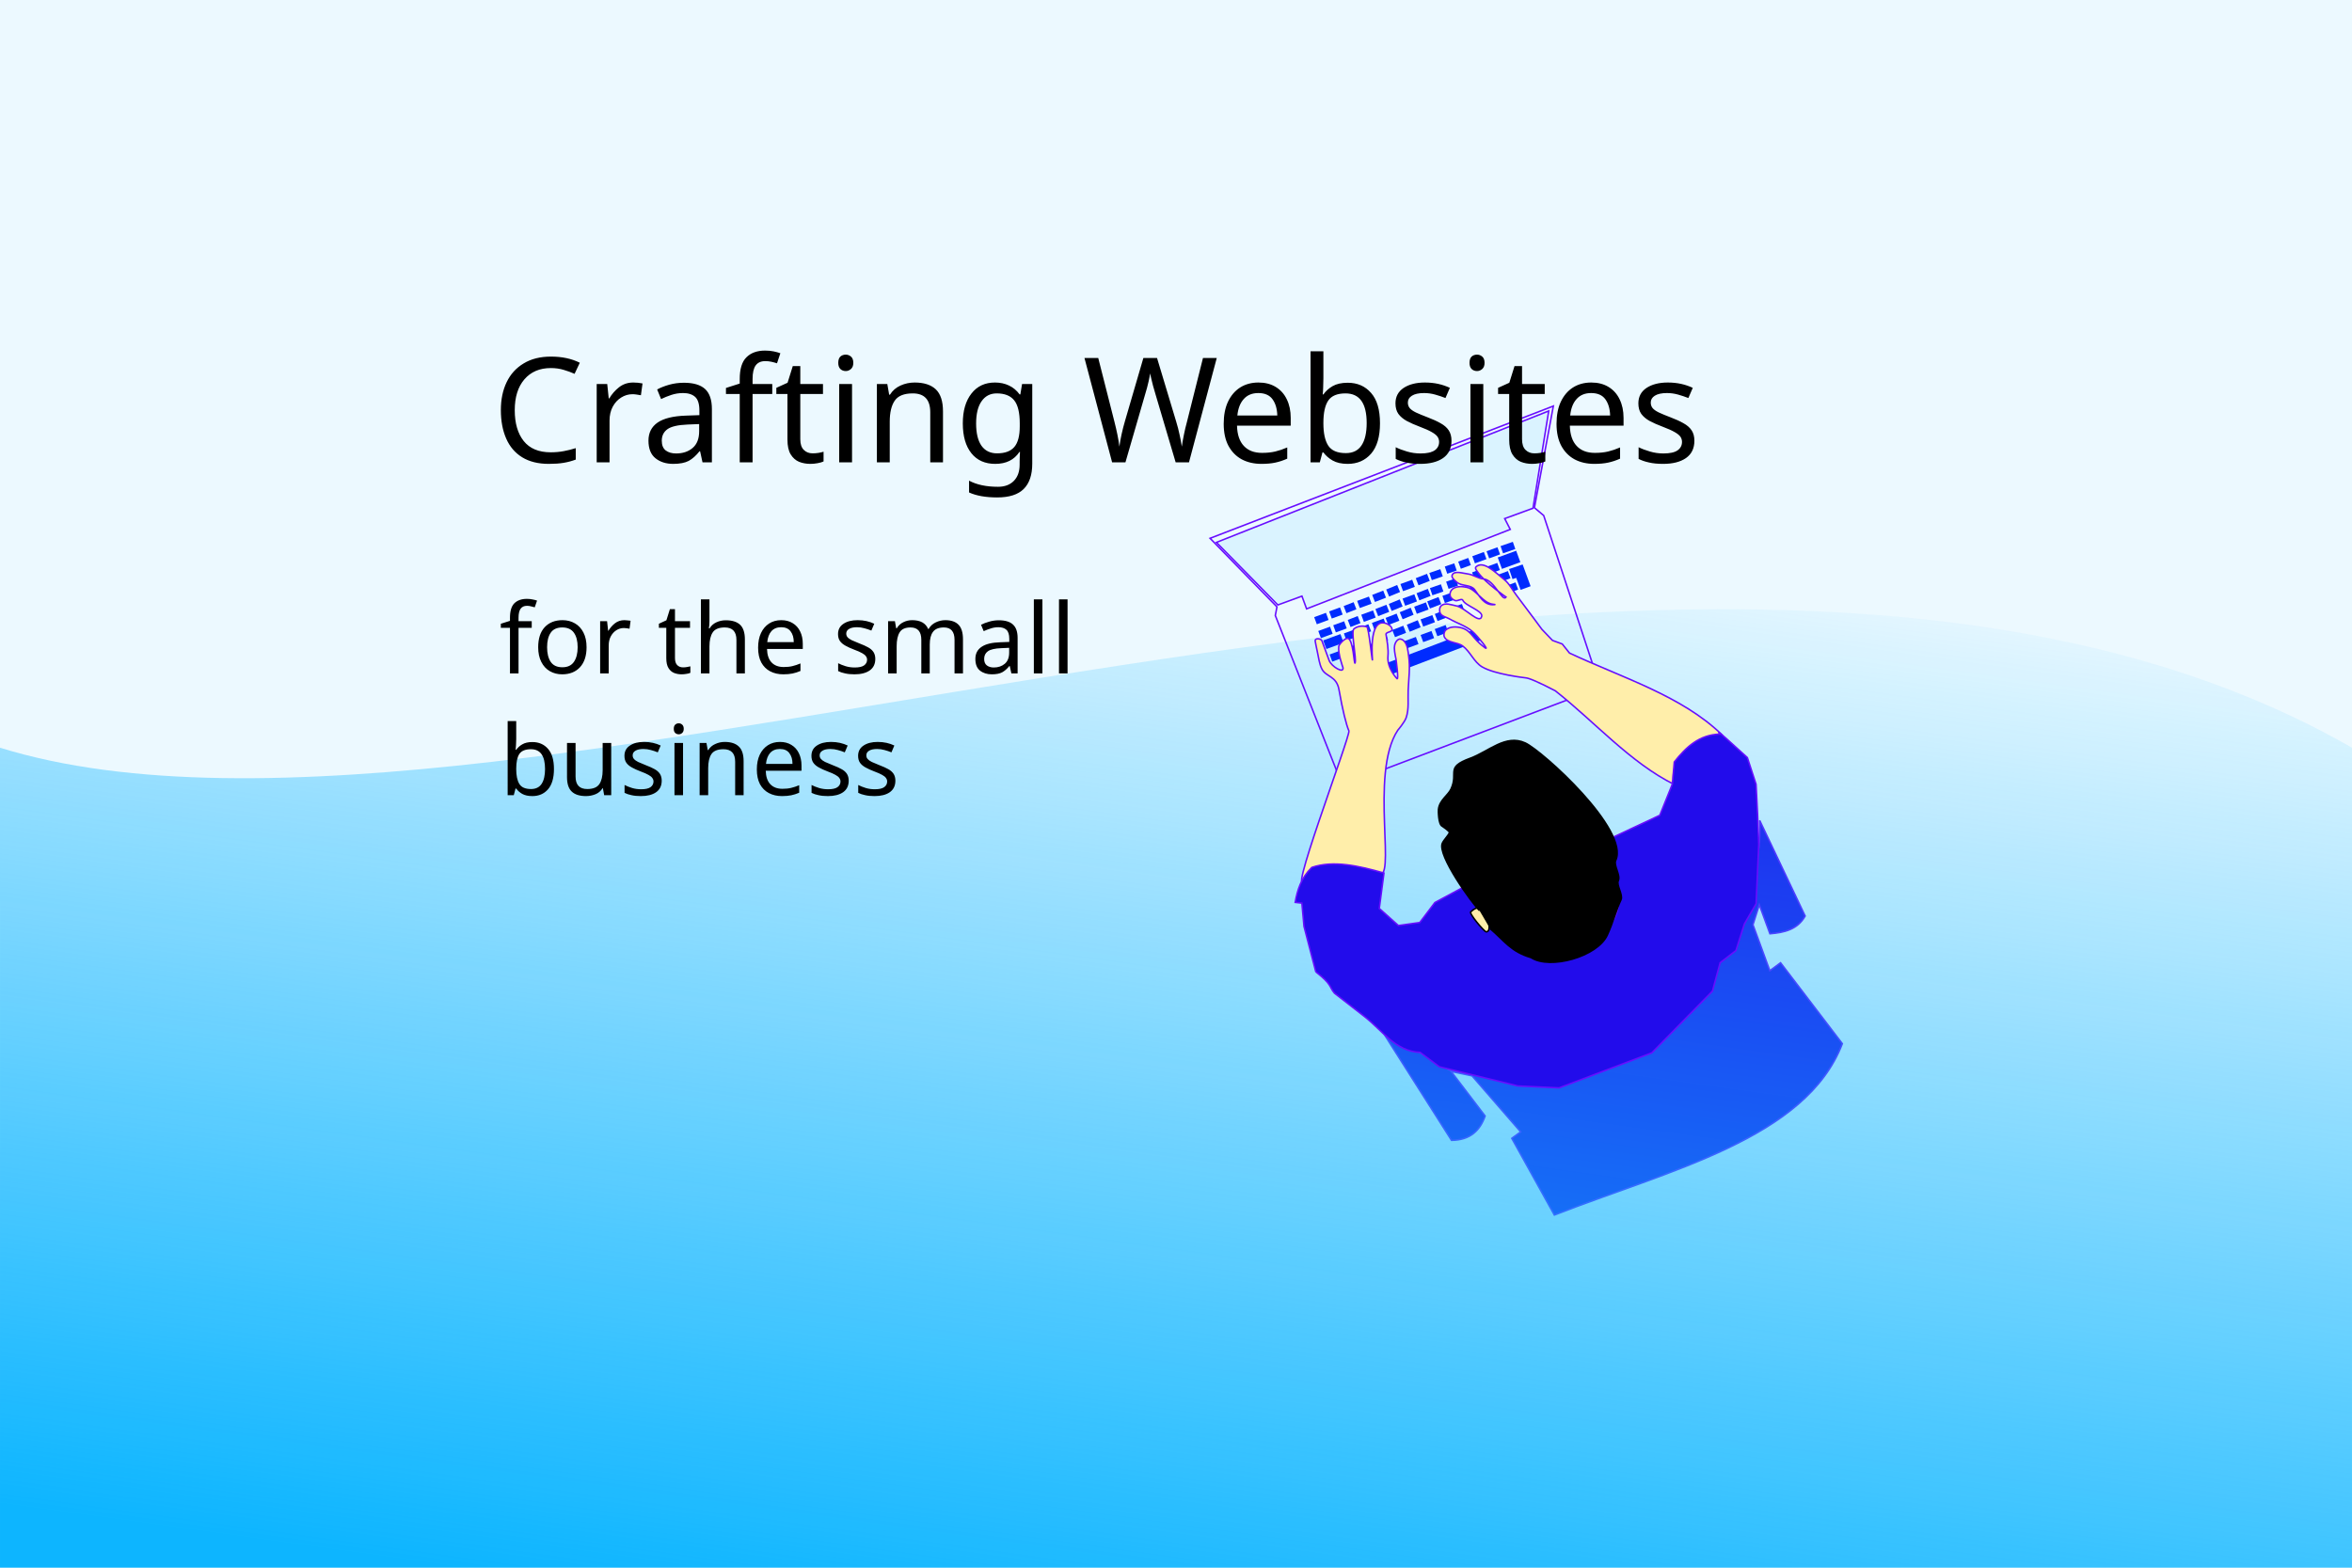
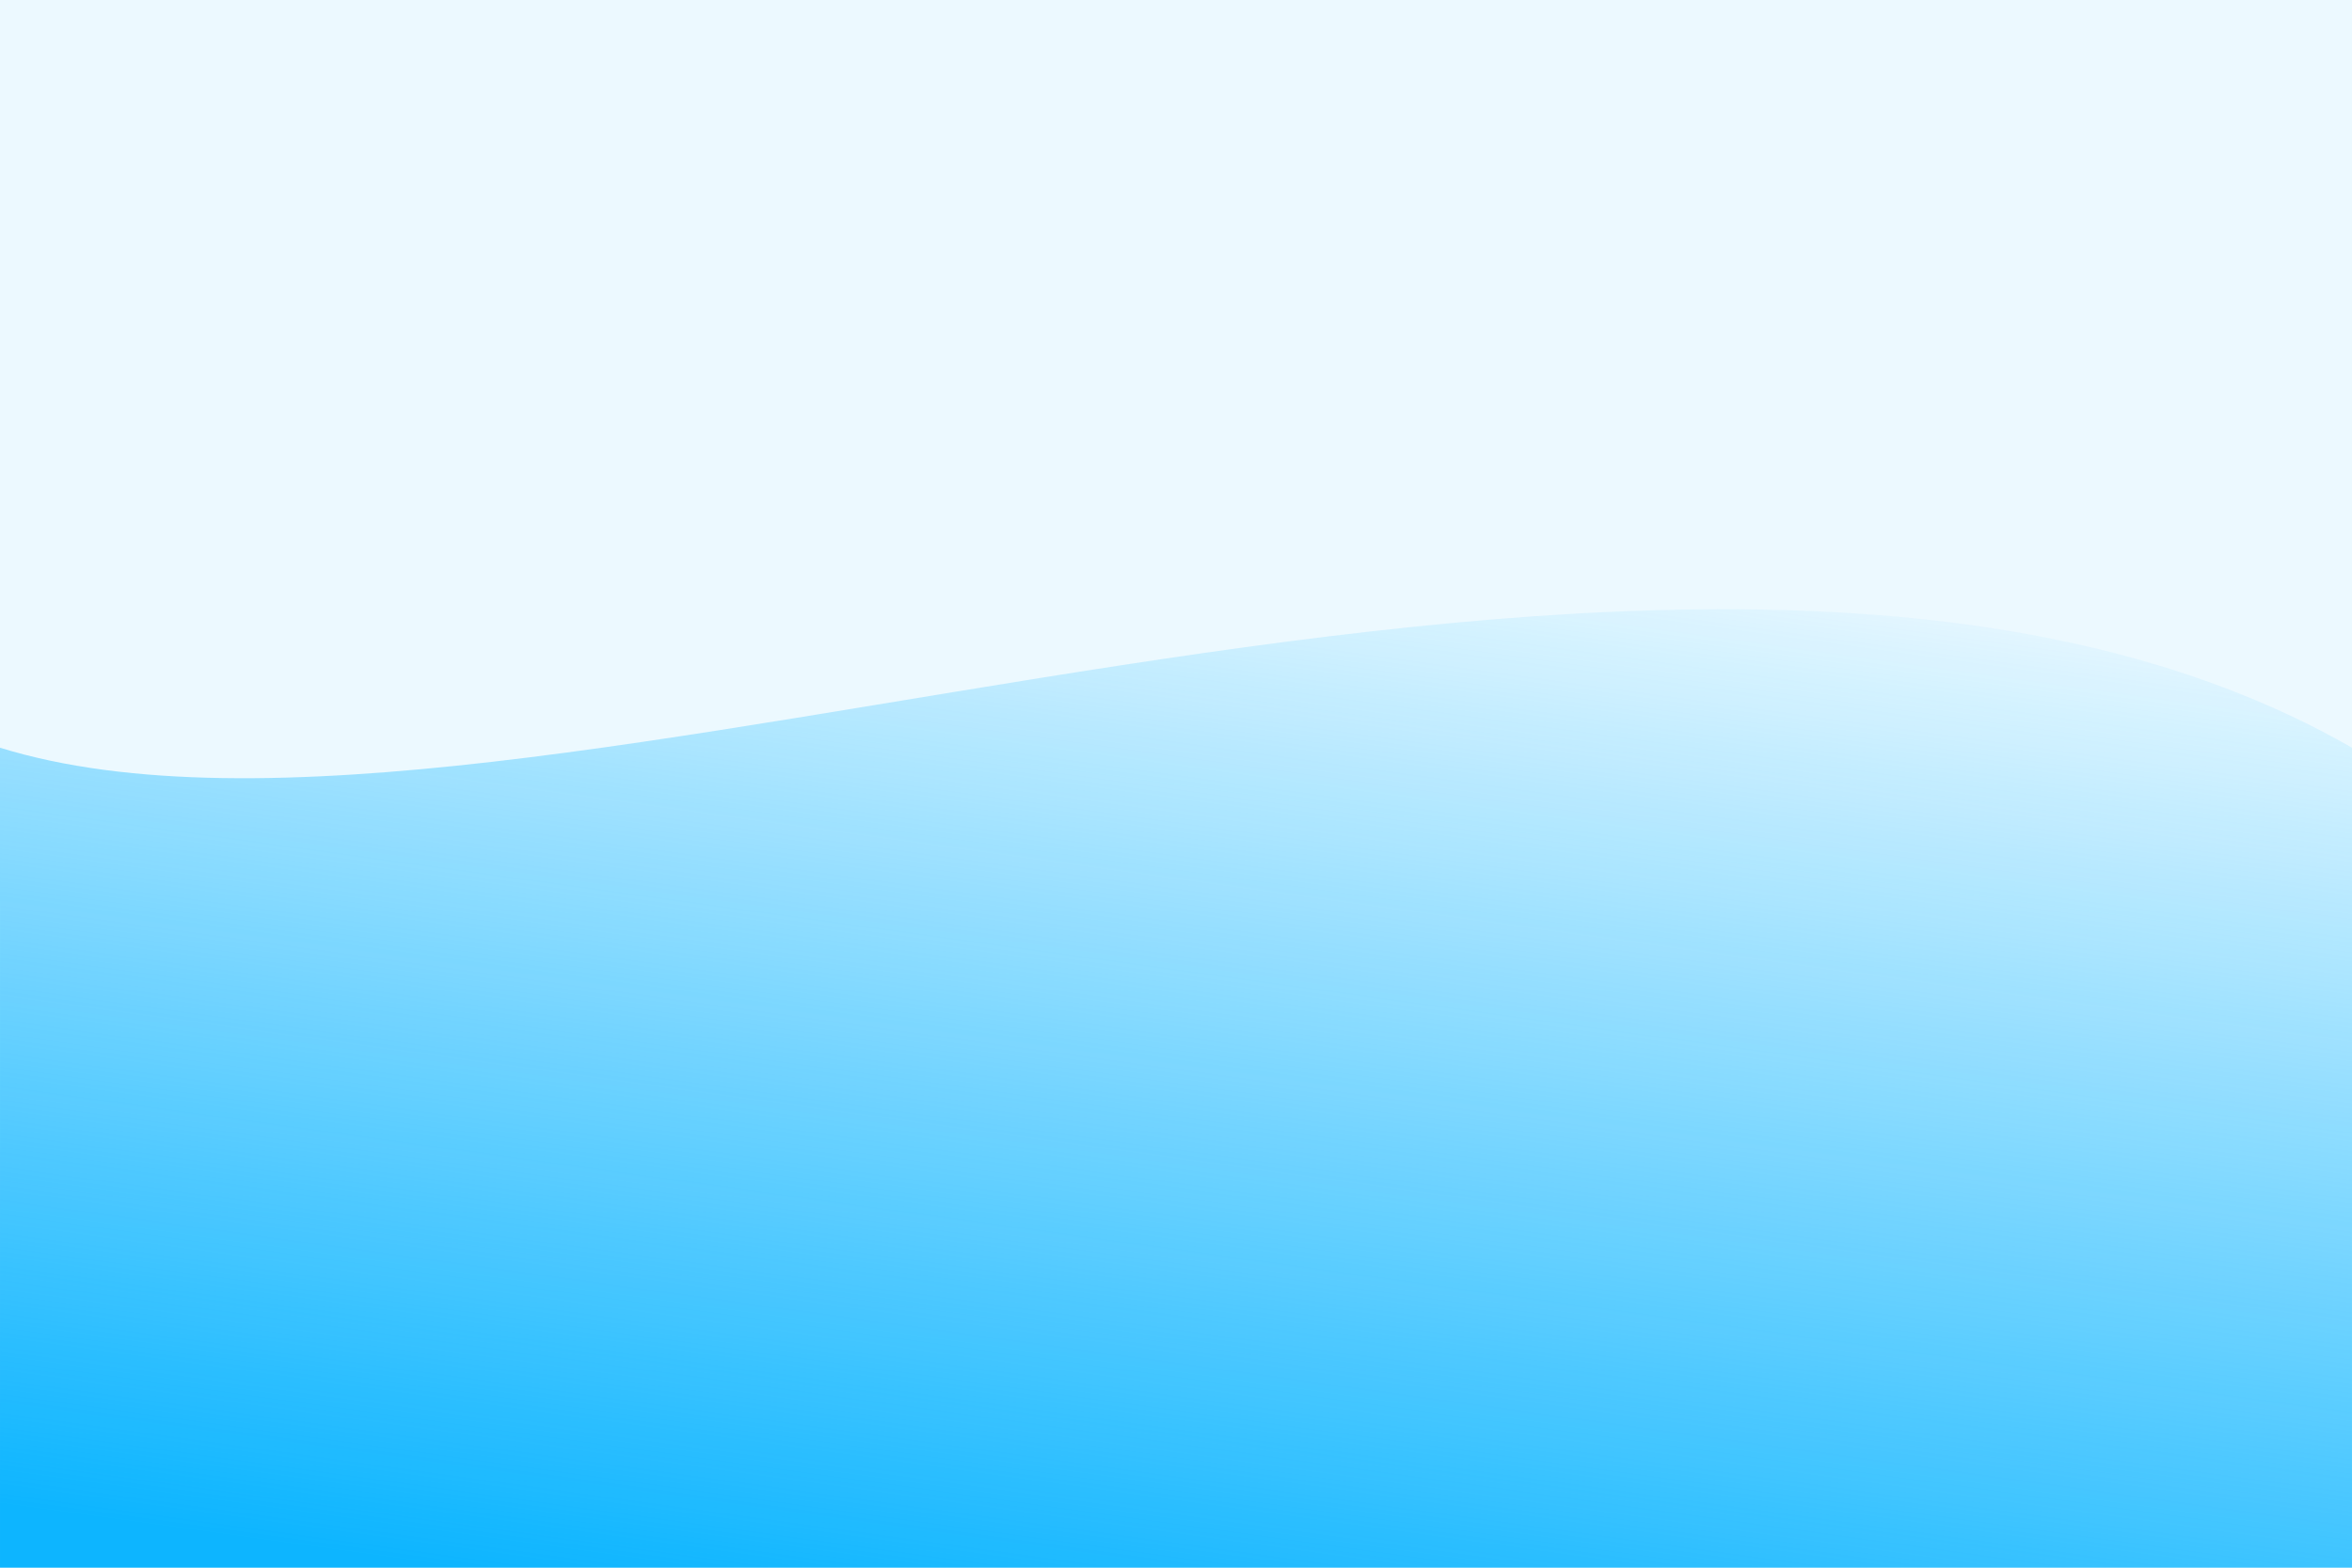
<svg xmlns="http://www.w3.org/2000/svg" xmlns:xlink="http://www.w3.org/1999/xlink" width="1200" height="800" viewBox="0 0 317.5 211.667" id="svg8">
  <defs id="defs2">
    <linearGradient id="linearGradient918">
      <stop offset="0" id="stop914" stop-color="#0db5ff" />
      <stop offset="1" id="stop916" stop-color="#0db5ff" stop-opacity="0" />
    </linearGradient>
    <linearGradient xlink:href="#linearGradient918" id="linearGradient920" x1="453.77" y1="235.778" x2="289.241" y2="138.852" gradientUnits="userSpaceOnUse" gradientTransform="matrix(0 .73628 -3.12371 0 886.803 -55.111)" />
  </defs>
  <g id="layer1" transform="translate(-146.209 -75.22)">
    <path id="rect85" fill="#0db5ff" fill-opacity=".08" stroke-width="146.844" stroke-linecap="round" stroke-linejoin="round" d="M146.209 75.221h317.5v211.667h-317.5z" />
    <path d="M344.92 220.48l6.565 7.563-1.198.872 5.747 10.356c15.554-6.07 33.985-10.324 38.875-23.136l-8.339-10.923-1.449 1.073-2.276-6.21.854-2.696 1.436 3.917c1.93-.159 3.725-.566 4.757-2.395l-6.144-12.918c.733 14.826-13.918 40.155-41.943 33.688l-9.14-5.427 9.487 14.945c2.539-.037 3.853-1.338 4.537-3.29l-4.587-6.012z" id="chair" fill="#220ceb" stroke="#670dff" stroke-width=".206" />
    <path d="M463.709 176.175v110.712h-317.5V176.175c69.828 21.602 228.033-51.306 317.5 0z" id="rect903" fill="url(#linearGradient920)" stroke-width="1230.051" stroke-linecap="round" stroke-linejoin="round" />
    <path d="M362.236 168.035l-34.823 13.198-9.048-22.908.223-1.165-9.03-9.26 46.339-17.854-2.555 13.724 1.254 1.057z" id="laptop" fill="none" stroke="#670dff" stroke-width=".206" />
    <path d="M322.588 157.428l-.63-1.72-3.249 1.19-8.297-8.445 44.86-17.744-2.121 13.131-3.821 1.4.751 1.46z" id="screen" fill="#0db5ff" fill-opacity=".08" stroke="#670dff" stroke-width=".206" />
    <g id="keyboard" transform="rotate(-20.132 303.312 -447.11) scale(.77679)" fill="none" fill-opacity=".08" stroke="#002bff">
      <path id="path871" d="M146.65 166.12h2.178" stroke-width="1.323" />
      <path id="path873" d="M149.433 166.08h2.017" stroke-width="1.323" />
      <path id="path875" d="M152.135 166.08l1.856-.04" stroke-width="1.323" />
      <path id="path877" d="M154.636 166.04h2.178" stroke-width="1.323" />
      <path id="path879" d="M157.46 165.959l2.056-.04" stroke-width="1.323" />
      <path id="path881" d="M160.081 165.918l2.057-.08" stroke-width="1.323" />
      <path id="path883" d="M162.703 165.878h2.178" stroke-width="1.323" />
      <path id="path885" d="M165.566 165.838l2.098-.04" stroke-width="1.323" />
      <path id="path887" d="M168.067 165.797l2.017.04" stroke-width="1.323" />
      <path id="path889" d="M170.97 165.676l1.735.04" stroke-width="1.323" />
      <path id="path891" d="M173.471 165.676h1.856" stroke-width="1.323" />
      <path id="path893" d="M176.093 165.636h2.138" stroke-width="1.323" />
      <path id="path895" d="M178.715 165.676h2.016" stroke-width="1.323" />
      <path id="path897" d="M181.296 165.676l2.259.04" stroke-width="1.323" />
      <path d="M146.489 168.625h2.178" id="path843" stroke-width="1.323" />
      <path d="M149.272 168.585h2.016" id="path845" stroke-width="1.323" />
      <path d="M151.974 168.585l1.855-.04" id="path847" stroke-width="1.323" />
      <path d="M154.475 168.545h2.178" id="path849" stroke-width="1.323" />
      <path d="M157.137 168.464l2.057-.04" id="path851" stroke-width="1.323" />
      <path d="M159.637 168.424l2.057-.08" id="path853" stroke-width="1.323" />
      <path d="M162.178 168.383h2.178" id="path855" stroke-width="1.323" />
      <path d="M164.8 168.343l2.097-.04" id="path857" stroke-width="1.323" />
      <path d="M167.26 168.303l2.017.04" id="path859" stroke-width="1.323" />
      <path d="M170.285 168.222l1.734.04" id="path861" stroke-width="1.323" />
      <path d="M172.463 168.343h1.855" id="path863" stroke-width="1.323" />
      <path d="M175.085 168.262h2.137" id="path865" stroke-width="1.323" />
      <path d="M177.747 168.222h2.016" id="path867" stroke-width="1.323" />
      <path id="path869" d="M146.73 170.597h3.187" stroke-width="1.6" />
      <path id="path872" d="M150.522 170.557h2.017" stroke-width="1.323" />
      <path id="path874" d="M153.224 170.557l1.856-.04" stroke-width="1.323" />
      <path id="path876" d="M155.725 170.516h2.178" stroke-width="1.323" />
      <path id="path878" d="M158.266 170.516l2.057-.04" stroke-width="1.323" />
      <path id="path880" d="M160.928 170.436l2.057-.081" stroke-width="1.323" />
      <path id="path882" d="M163.59 170.395h2.178" stroke-width="1.323" />
      <path id="path884" d="M166.05 170.315l2.098-.04" stroke-width="1.323" />
      <path id="path886" d="M168.833 170.315l2.017.04" stroke-width="1.323" />
      <path id="path888" d="M171.455 170.153l1.734.04" stroke-width="1.323" />
      <path id="path890" d="M173.834 170.153h1.856" stroke-width="1.323" />
      <path id="path892" d="M176.335 170.113h2.138" stroke-width="1.323" />
      <path id="path894" d="M178.997 170.194h2.017" stroke-width="1.323" />
      <path d="M146.932 173.138h2.178" id="path896" stroke-width="1.323" />
      <path d="M149.957 173.098h2.017" id="path898" stroke-width="1.323" />
      <path d="M152.498 173.057l1.856-.04" id="path900" stroke-width="1.323" />
      <path d="M155.16 172.977h2.178" id="path902" stroke-width="1.323" />
      <path d="M158.629 172.896l2.057-.04" id="path904" stroke-width="1.323" />
      <path d="M161.331 172.896l2.057-.08" id="path906" stroke-width="1.323" />
      <path d="M163.872 172.856h2.178" id="path908" stroke-width="1.323" />
      <path d="M166.534 172.815l2.098-.04" id="path910" stroke-width="1.323" />
      <path d="M169.519 172.775l2.016.04" id="path912" stroke-width="1.323" />
      <path d="M177.061 172.493l1.734.04" id="path914" stroke-width="1.323" />
      <path d="M179.723 172.493h1.855" id="path916" stroke-width="1.323" />
      <path d="M159.92 175.437h2.137" id="path918" stroke-width="1.323" />
      <path d="M162.945 175.397h2.016" id="path920" stroke-width="1.323" />
      <path id="path922" d="M165.607 175.276h2.016" stroke-width="1.323" />
      <path id="path926" d="M156.002 178.346l18.978-.243" stroke-width="2.117" />
      <path id="path928" d="M180.17 167.762h3.407" stroke-width="2.117" />
      <path id="path936" d="M181.306 170.195l1.582.04v3.123" stroke-width="1.852" />
    </g>
    <path d="M322.683 193.568c-3.466 5.442 5.882-19.068 5.617-19.67-.36-.82-.849-2.782-1.34-5.563-.333-1.878-1.746-1.702-2.296-2.768-.37-.715-.44-1.55-.622-2.333-.11-.467-.284-1.41-.284-1.41-.11-.541.794-.373.896-.095l.978 2.668c.3.818 2.044 1.856 1.862.948 0 0-.68-1.867-.568-2.819.042-.358.85-1.16 1.208-1.116.776.093.853 3.636.995 3.33.23-.495-.574-4.23-.164-4.592.445-.392 1.193-.483 1.755-.294.263.089.715 4.728.756 4.454.013-.09-.531-5.397 1.615-4.973.448.088 1.04.446 1.03.903-.008.345-.866.305-.81.646.15.926.347 1.955.259 2.932-.149 1.657 1.231 3.042 1.231 3.042.246.187-.143-2.641-.143-2.641s-.225-.981-.222-1.533c.002-.439.215-.998.622-1.16.217-.086.501.056.664.223.51.521.546 1.368.65 2.09.217 1.507-.005 3.047-.072 4.568-.055 1.238.13 2.536-.27 3.708-.22.642-1.127 1.694-1.127 1.694-3.93 5.912.082 21.261-2.826 19.317-1.999-1.336-8.238-1.098-8.738-.43z" id="left_arm" fill="#fea" stroke="#670dff" stroke-width=".206" />
    <path d="M372.233 181.15c-5.944-2.951-10.714-8.436-16.069-12.658-2.3-1.198-3.602-1.749-4.073-1.76 0 0-4.096-.452-5.815-1.473-1.103-.654-1.587-2.056-2.617-2.82-.734-.546-2.055-.389-2.464-1.207-.143-.287-.053-.726.181-.946.536-.502 1.483-.485 2.186-.273 1.297.39 1.391 1.417 3.081 2.65.745.544-.984-1.595-1.684-2.196-.888-.76-2.068-1.096-3.079-1.684-.423-.246-1.044-.328-1.25-.773-.145-.312-.111-.8.152-1.022.52-.439 1.373-.094 2.038.044 1.202.248 3.168 2.59 3.41 1.387.149-.738-2.232-1.413-2.544-2.144-.137-.32-.718.154-1.044.03-.287-.109-.594-.334-.671-.632a.946.946 0 0 1 .286-.897c.496-.416 1.293-.405 1.925-.265 1.38.305 2.162 2.14 3.567 2.296.246.028.38.038.134.058-1.344.107-1.944-1.148-2.621-2.047-.516-.685-1.723-.423-2.38-.974-.301-.253-.808-.649-.63-1 .312-.613 1.376-.221 2.06-.14.759.092 1.425.624 2.187.693 1.444.132 2.529 3.178 3.021 2.445 0 0-2.758-1.899-3.778-3.31-.16-.223-.485-.587-.284-.775 1.01-.943 2.696.839 3.784 1.69.706.552 1.112 1.406 1.656 2.118 1.168 1.529 3.453 4.624 3.453 4.624l1.429 1.499 1.32.483.976 1.224c7.147 3.346 15.13 5.762 20.564 11.012-5.37 1.059-7.096 4.334-6.407 6.744z" id="right_arm" fill="#fea" stroke="#670dff" stroke-width=".206" />
    <path d="M323.836 206.438l-1.598-6.133-.287-3.146-.904-.102c.297-1.66.785-3.283 2.245-4.72 2.928-.989 6.307-.22 9.74.76l-.63 4.782 2.579 2.306 2.885-.407 2.044-2.7 3.802-2.044c2.348 1.49 3.877 6.713 6.871 8.1 0 0 2.628 1.415 4.253 1.552 2.375.2 4.583-.724 6.45-2.205 1.844-1.464 3.597-3.555 3.39-5.9-.25-2.842-.878-8.254-.789-8.287l6.382-2.995 1.694-4.213.259-2.986c1.598-2.02 3.399-3.697 6.148-3.758-.852-1.07 2.16 1.788 3.716 3.166l1.176 3.601.207 4.1.16 3.974-.36 8.053-1.587 2.742-1.135 3.584-2.132 1.646-1.042 3.838-8.18 8.327-12.522 4.734-5.569-.263-10.6-2.595-2.581-1.934c-3.337-.119-5.15-3.025-7.545-4.867l-4.028-3.131c-.754-.913-.295-1.146-2.512-2.88z" id="shirt" fill="#220ceb" stroke="#670dff" stroke-width=".206" />
    <path id="ear" d="M346.817 201.024c-.276-.031-2.408-2.561-2.052-2.691.041-.016 1.078-1.218 1.812.018.977 1.817.713 2.726.24 2.673z" fill="#fea" stroke="#000" stroke-width=".206" />
    <path d="M345.933 198.17c-.98-.925-5.755-7.518-5.019-9.106.214-.46.74-.95.957-1.417.081-.175-.962-.865-.976-.872-.534-.247-.526-2.095-.506-2.274.144-1.27 1.29-1.875 1.697-2.753 1.052-2.27-.83-2.893 2.58-4.144 2.534-.928 4.8-3.294 7.44-2.07 2.316 1.073 14.116 11.738 12.207 15.857-.307.663.689 2.008.349 2.741-.277.598.672 1.915.368 2.57-.742 1.602-1.055 3.054-1.855 4.78-1.322 2.906-7.73 4.697-10.284 3.032-2.768-.815-3.593-2.279-5.535-3.916" id="head" stroke="#000" stroke-width=".206" />
    <text style="line-height:1.25;-inkscape-font-specification:'MV Boli'" x="212.619" y="137.651" id="text910" font-weight="400" font-size="19.73" font-family="MV Boli" letter-spacing="0" word-spacing="0" stroke-width=".206">
      <tspan id="tspan908" x="212.619" y="137.651">Crafting Websites</tspan>
    </text>
    <text style="line-height:1.25;-inkscape-font-specification:'MV Boli'" x="213.615" y="166.14" id="text948" font-weight="400" font-size="13.154" font-family="MV Boli" letter-spacing="0" word-spacing="0" stroke-width=".206">
      <tspan id="tspan946" x="213.615" y="166.14">for the small</tspan>
      <tspan x="213.615" y="182.582" id="tspan950">business</tspan>
    </text>
  </g>
+   <style>
+     text {
+       opacity: 0;
+       animation: opacity 3s linear forwards;
+       animation-delay: 3s;
+     }
+     #keyboard {
+       opacity: 0;
+       animation: opacity 3s linear forwards;
+       animation-delay: 3s;
+     }
+ 
+     #left_arm {
+       fill-opacity: 0;
+       stroke-dasharray: 160;
+       stroke-dashoffset: 160;
+       animation: dash 5s linear forwards, fill-in 3s linear 3s forwards;
+     }
+     #right_arm {
+       fill-opacity: 0;
+       stroke-dasharray: 190;
+       stroke-dashoffset: 190;
+       animation: dash 5s linear forwards, fill-in 3s linear 3s forwards;
+     }
+     #shirt {
+       fill-opacity: 0;
+       stroke-dasharray: 265;
+       stroke-dashoffset: 265;
+       animation: dash 5s linear forwards, fill-in 3s linear 3s forwards;
+     }
+     #head {
+       fill-opacity: 0;
+       stroke-dasharray: 115;
+       stroke-dashoffset: 115;
+       animation: dash 5s linear forwards, fill-in 3s linear 3s forwards;
+     }
+     #ear {
+       fill-opacity: 0;
+       stroke-dasharray: 15;
+       stroke-dashoffset: 15;
+       animation: dash 5s linear forwards, fill-in 3s linear 3s forwards;
+     }
+     #chair {
+       fill-opacity: 0;
+       stroke-dasharray: 295;
+       stroke-dashoffset: 295;
+       animation: dash 5s linear forwards, fill-in 3s linear 3s forwards;
+     }
+     #laptop {
+       stroke-dasharray: 215;
+       stroke-dashoffset: 215;
+       animation: dash 5s linear forwards;
+     }
+     #screen {
+       fill-opacity: 0;
+       stroke-dasharray: 150;
+       stroke-dashoffset: 150;
+       animation: dash 5s linear forwards, fill-in 3s linear 3s forwards;
+     }
+ 
+     @keyframes dash {
+       to {
+         stroke-dashoffset: 0;
+       }
+     }
+     @keyframes opacity {
+       to {
+         opacity: 1;
+       }
+     }
+     @keyframes fill-in {
+       to {
+         fill-opacity: 1;
+       }
+     }
+   </style>
</svg>
